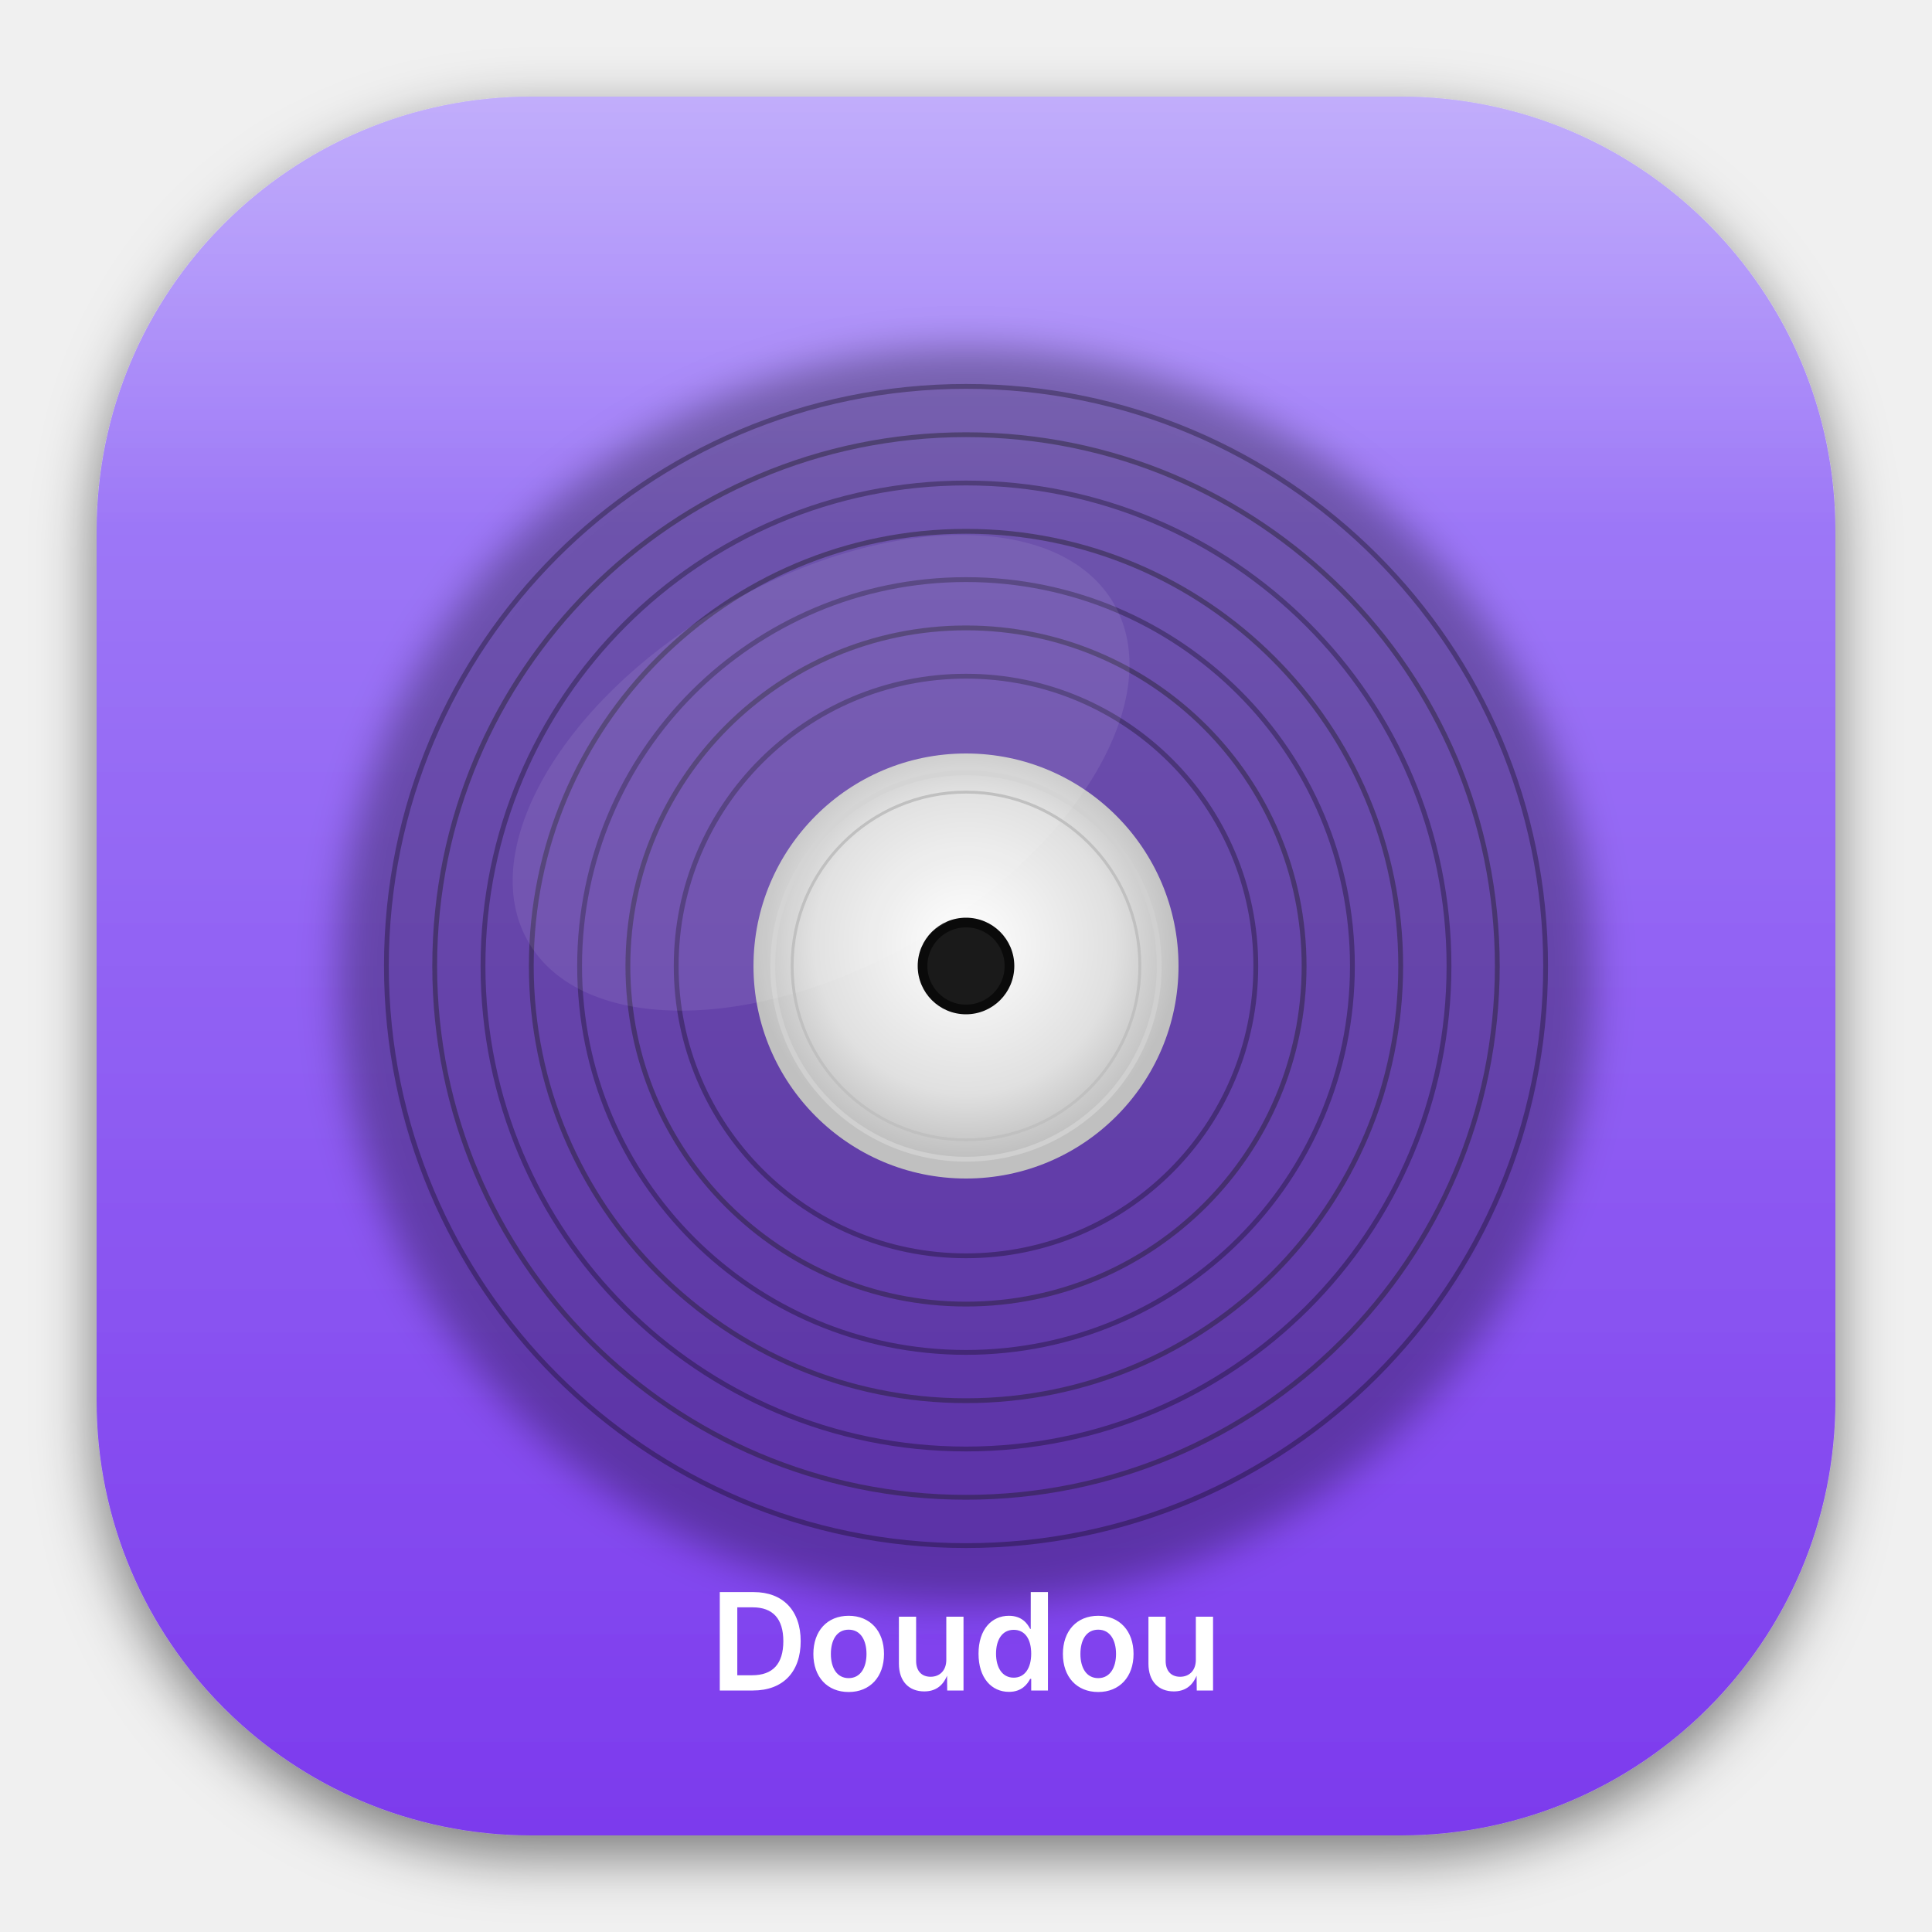
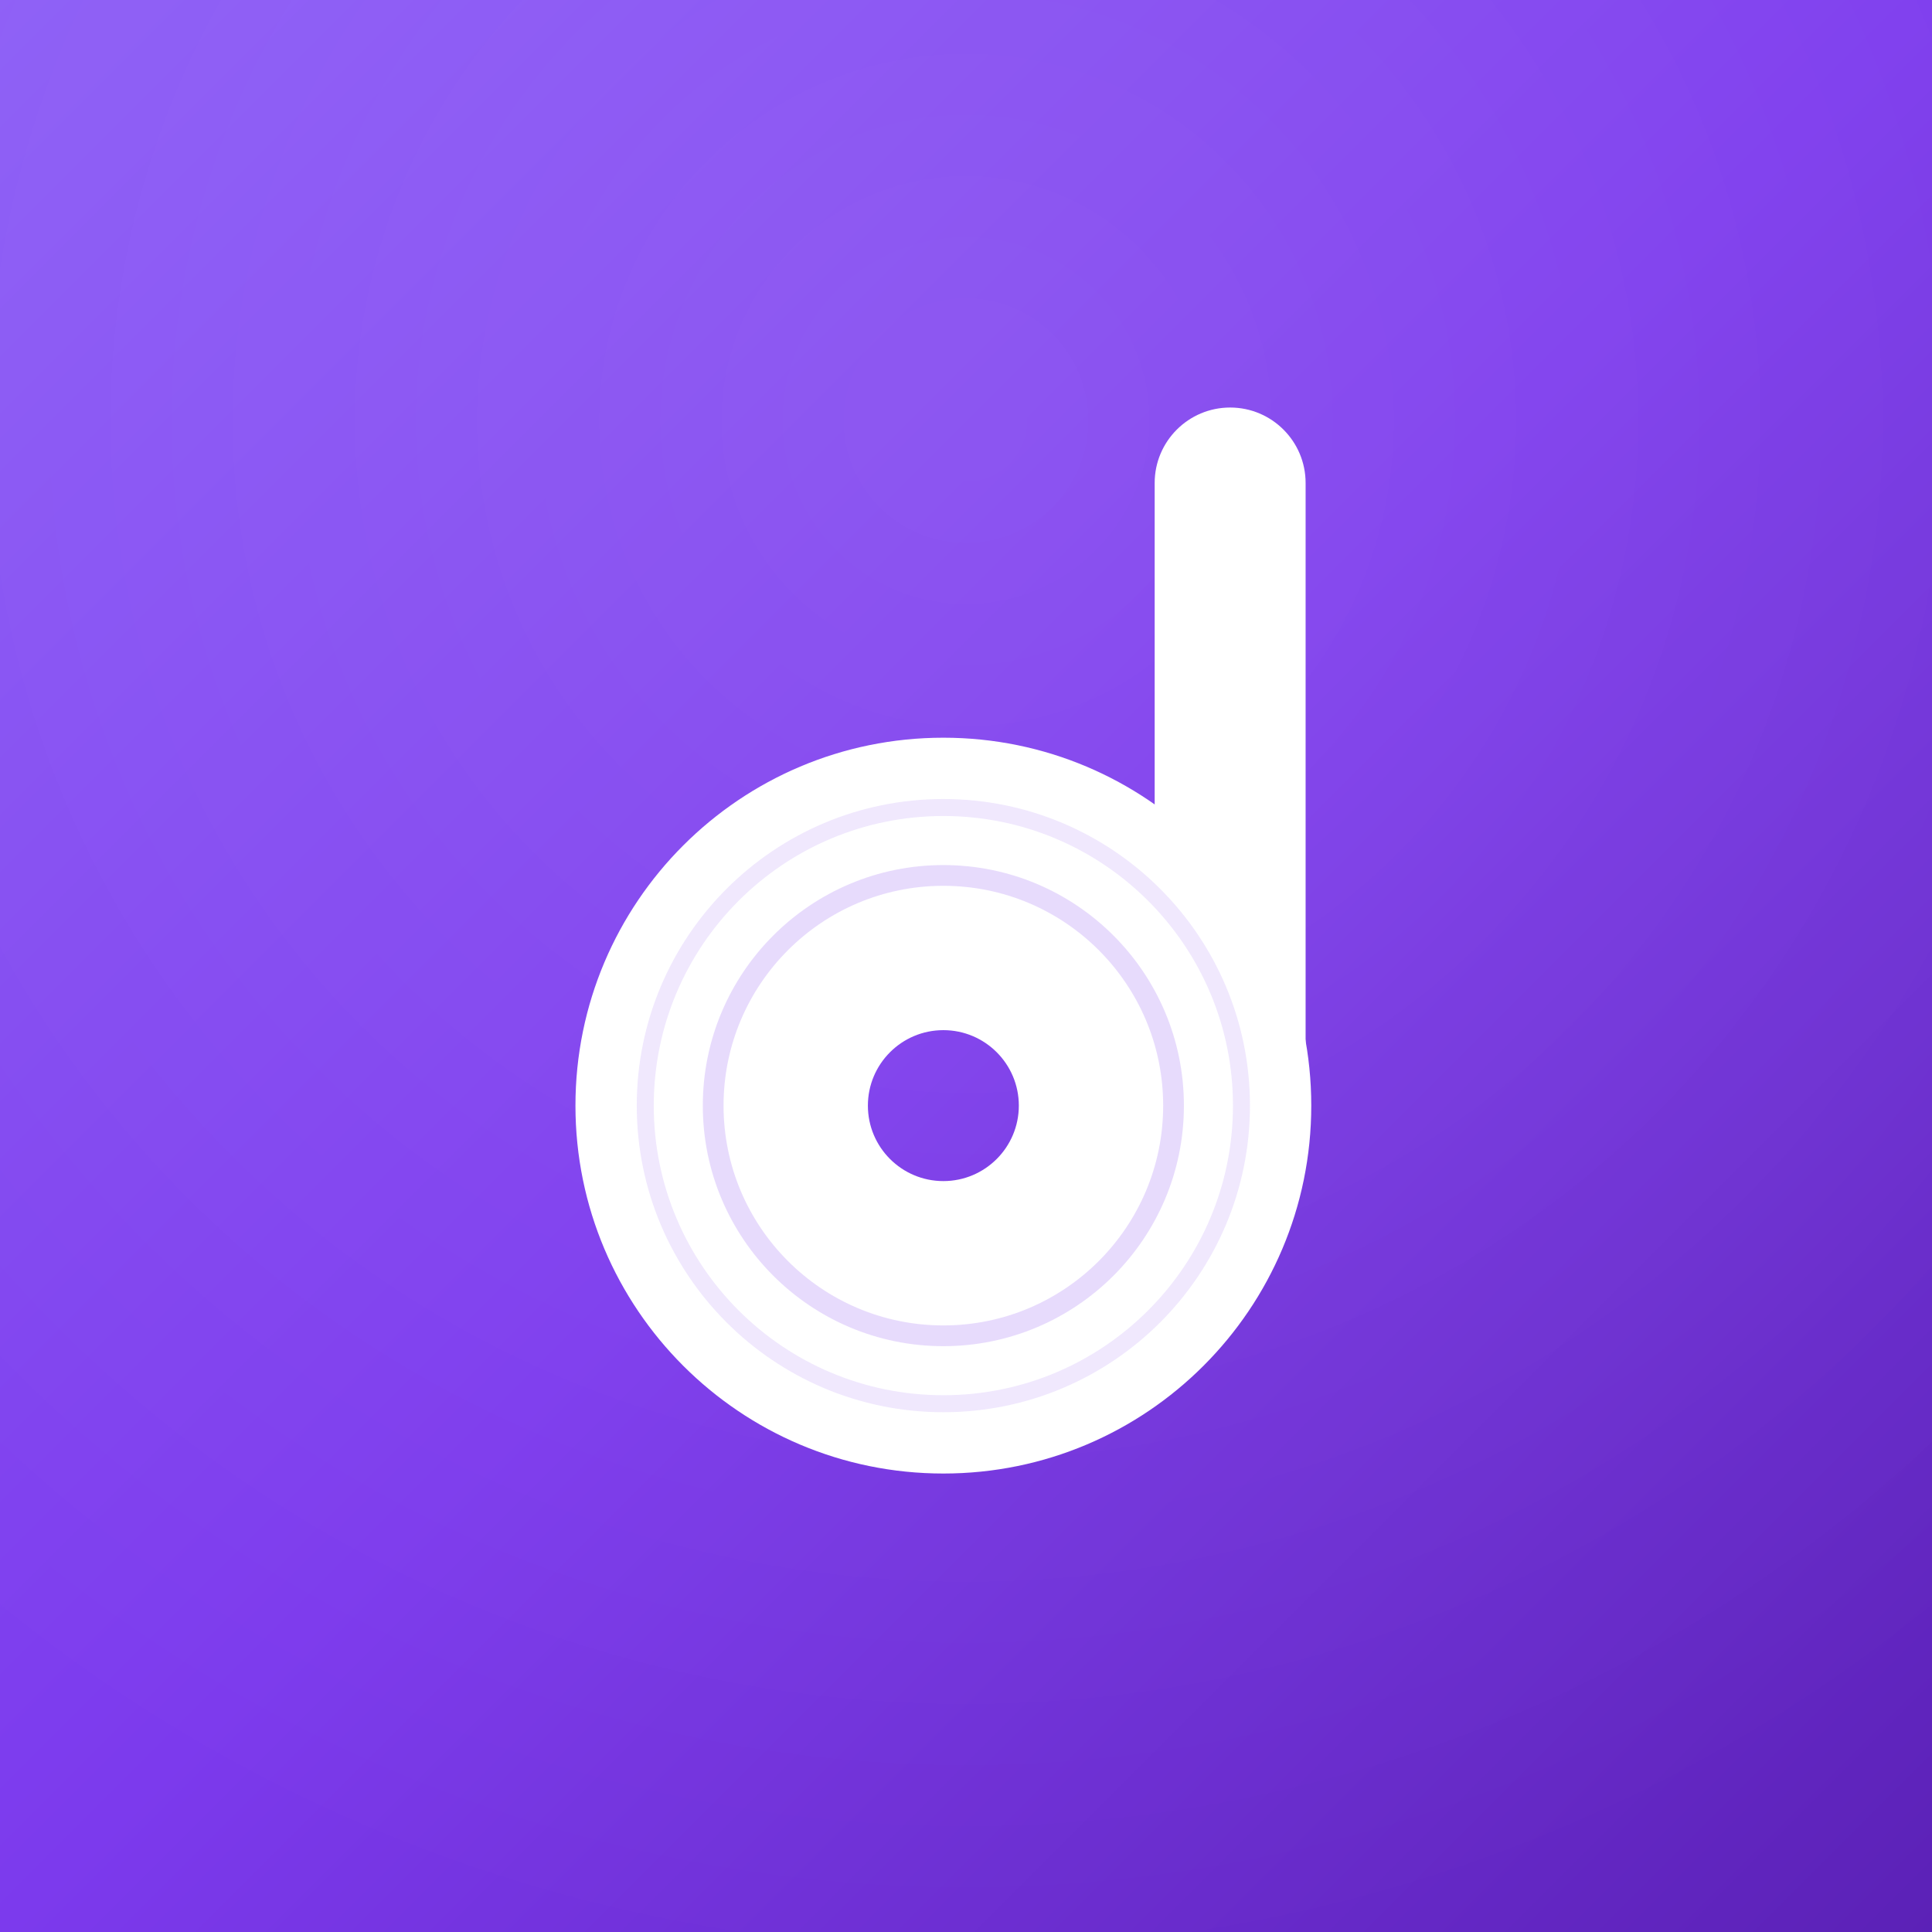
- <svg xmlns="http://www.w3.org/2000/svg" viewBox="0 0 200 200">
+ <svg xmlns="http://www.w3.org/2000/svg" viewBox="0 0 1024 1024">
  <defs>
-     <linearGradient id="purpleGrad" x1="0%" y1="0%" x2="0%" y2="100%">
-       <stop offset="0%" style="stop-color:#a78bfa;stop-opacity:1" />
-       <stop offset="100%" style="stop-color:#7c3aed;stop-opacity:1" />
+     <linearGradient id="bg" x1="0" y1="0" x2="1" y2="1">
+       <stop offset="0" stop-color="#8b5cf6" />
+       <stop offset="0.5" stop-color="#7c3aed" />
+       <stop offset="1" stop-color="#5b21b6" />
    </linearGradient>
-     <linearGradient id="shine" x1="0%" y1="0%" x2="0%" y2="100%">
-       <stop offset="0%" style="stop-color:#ffffff;stop-opacity:0.3" />
-       <stop offset="50%" style="stop-color:#ffffff;stop-opacity:0" />
-     </linearGradient>
-     <filter id="innerShadow">
-       <feGaussianBlur in="SourceAlpha" stdDeviation="3" />
-       <feOffset dx="0" dy="2" result="offsetblur" />
-       <feComponentTransfer>
-         <feFuncA type="linear" slope="0.5" />
-       </feComponentTransfer>
-       <feMerge>
-         <feMergeNode />
-         <feMergeNode in="SourceGraphic" />
-       </feMerge>
-     </filter>
+     <radialGradient id="glow" cx="0.5" cy="0.22" r="0.8">
+       <stop offset="0" stop-color="#ffffff" stop-opacity="0.10" />
+       <stop offset="1" stop-color="#ffffff" stop-opacity="0" />
+     </radialGradient>
  </defs>
-   <rect x="10" y="10" width="180" height="180" rx="45" ry="45" fill="url(#purpleGrad)" filter="url(#innerShadow)" />
-   <rect x="10" y="10" width="180" height="90" rx="45" ry="45" fill="url(#shine)" style="mix-blend-mode: overlay;" />
-   <defs>
-     <radialGradient id="vinylGrad" cx="50%" cy="50%">
-       <stop offset="0%" style="stop-color:#1a1a1a;stop-opacity:1" />
-       <stop offset="40%" style="stop-color:#0a0a0a;stop-opacity:1" />
-       <stop offset="70%" style="stop-color:#1a1a1a;stop-opacity:1" />
-       <stop offset="100%" style="stop-color:#0a0a0a;stop-opacity:1" />
-     </radialGradient>
-     <radialGradient id="labelGrad" cx="50%" cy="45%">
-       <stop offset="0%" style="stop-color:#ffffff;stop-opacity:1" />
-       <stop offset="70%" style="stop-color:#e0e0e0;stop-opacity:1" />
-       <stop offset="100%" style="stop-color:#c0c0c0;stop-opacity:1" />
-     </radialGradient>
-     <filter id="vinylShine">
-       <feGaussianBlur in="SourceAlpha" stdDeviation="2" />
-       <feOffset dx="0" dy="1" result="offsetblur" />
-       <feComponentTransfer>
-         <feFuncA type="linear" slope="0.3" />
-       </feComponentTransfer>
-     </filter>
-   </defs>
-   <g transform="translate(100, 100)">
-     <circle cx="0" cy="0" r="65" fill="url(#vinylGrad)" filter="url(#vinylShine)" />
-     <circle cx="0" cy="0" r="60" fill="none" stroke="#000000" stroke-width="0.5" opacity="0.3" />
-     <circle cx="0" cy="0" r="55" fill="none" stroke="#1a1a1a" stroke-width="0.5" opacity="0.4" />
-     <circle cx="0" cy="0" r="50" fill="none" stroke="#000000" stroke-width="0.5" opacity="0.3" />
-     <circle cx="0" cy="0" r="45" fill="none" stroke="#1a1a1a" stroke-width="0.5" opacity="0.4" />
-     <circle cx="0" cy="0" r="40" fill="none" stroke="#000000" stroke-width="0.5" opacity="0.3" />
-     <circle cx="0" cy="0" r="35" fill="none" stroke="#1a1a1a" stroke-width="0.5" opacity="0.4" />
-     <circle cx="0" cy="0" r="30" fill="none" stroke="#000000" stroke-width="0.5" opacity="0.3" />
-     <circle cx="0" cy="0" r="22" fill="url(#labelGrad)" />
-     <circle cx="0" cy="0" r="20" fill="none" stroke="#d0d0d0" stroke-width="0.5" />
-     <circle cx="0" cy="0" r="5" fill="#0a0a0a" />
-     <circle cx="0" cy="0" r="4" fill="#1a1a1a" />
-     <ellipse cx="-15" cy="-20" rx="35" ry="20" fill="white" opacity="0.08" transform="rotate(-30 -15 -20)" />
-     <circle cx="0" cy="0" r="18" fill="none" stroke="#c0c0c0" stroke-width="0.3" />
+   <rect width="1024" height="1024" fill="url(#bg)" />
+   <rect width="1024" height="1024" fill="url(#glow)" />
+   <g transform="translate(30 -14)" fill="#ffffff">
+     <path fill-rule="evenodd" d="M470 405a195 195 0 1 0 0 390 195 195 0 0 0 0-390zm0 155a40 40 0 1 0 0 80 40 40 0 0 0 0-80z" />
+     <rect x="582" y="230" width="80" height="410" rx="40" />
+     <circle cx="470" cy="600" r="122" fill="none" stroke="#7c3aed" stroke-width="11" opacity="0.18" />
+     <circle cx="470" cy="600" r="158" fill="none" stroke="#7c3aed" stroke-width="9" opacity="0.12" />
  </g>
-   <text x="100" y="175" font-family="-apple-system, BlinkMacSystemFont, sans-serif" font-size="14" fill="white" text-anchor="middle" font-weight="600">Doudou</text>
</svg>
